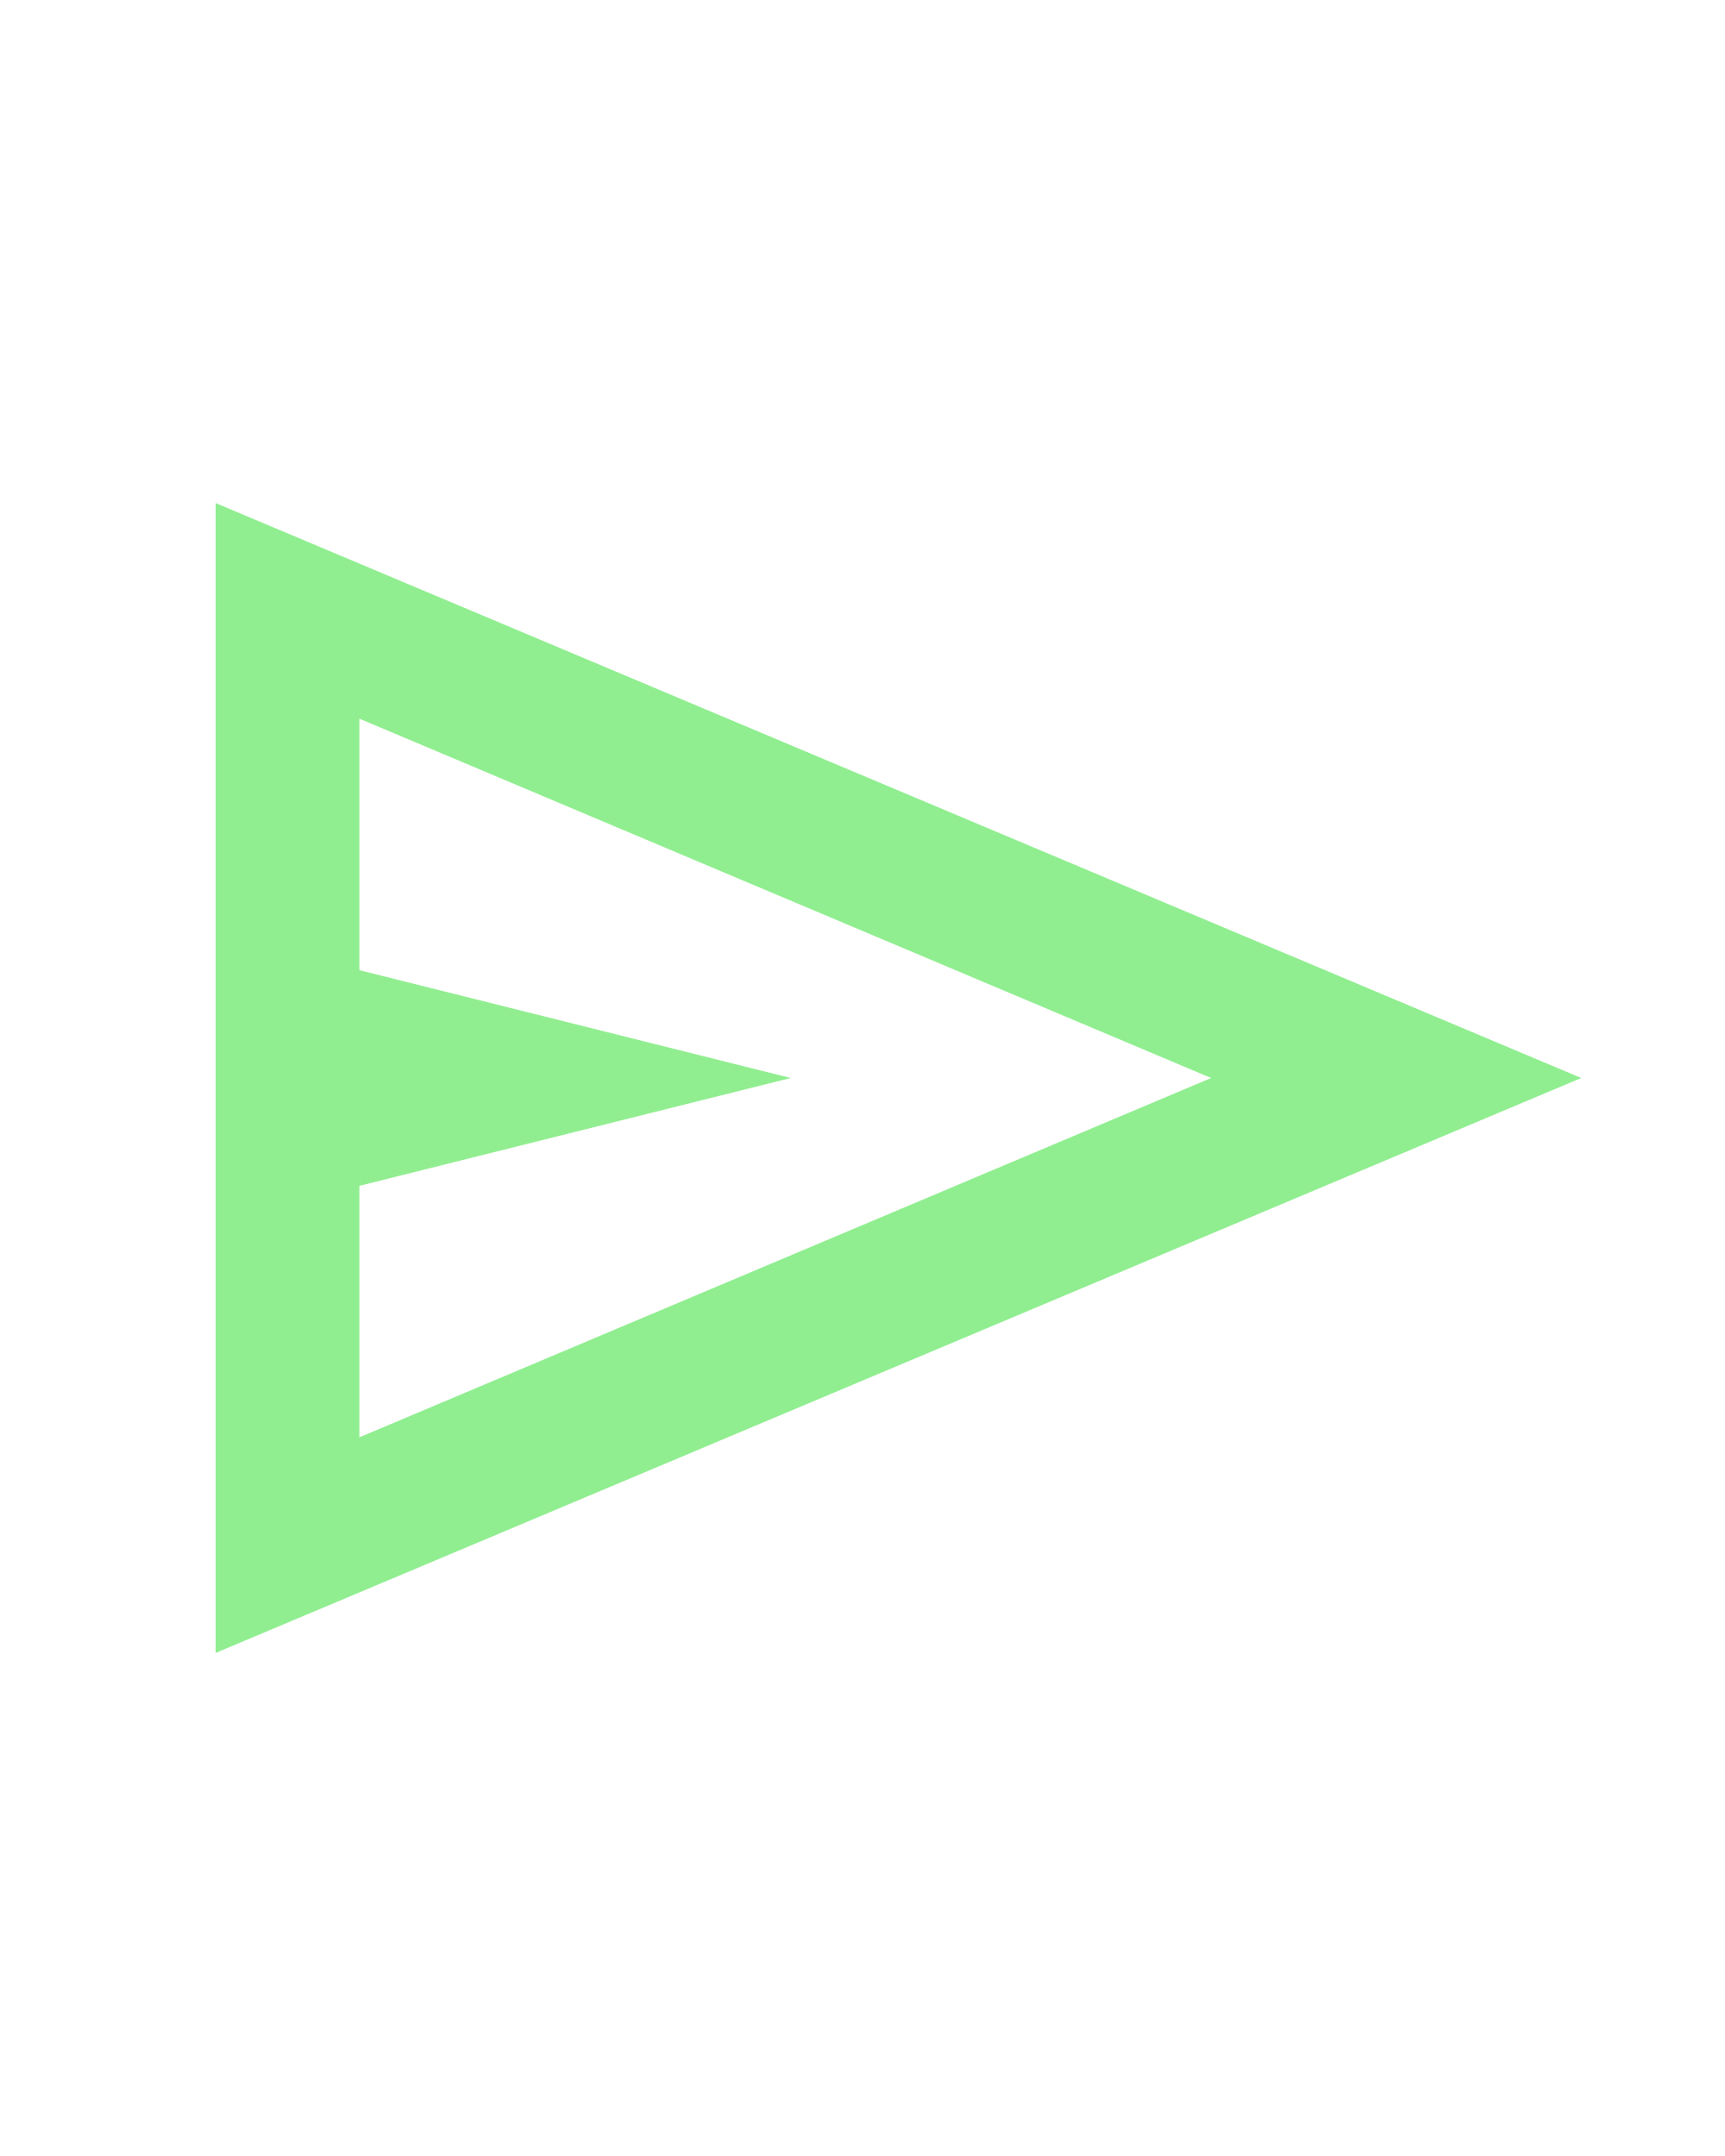
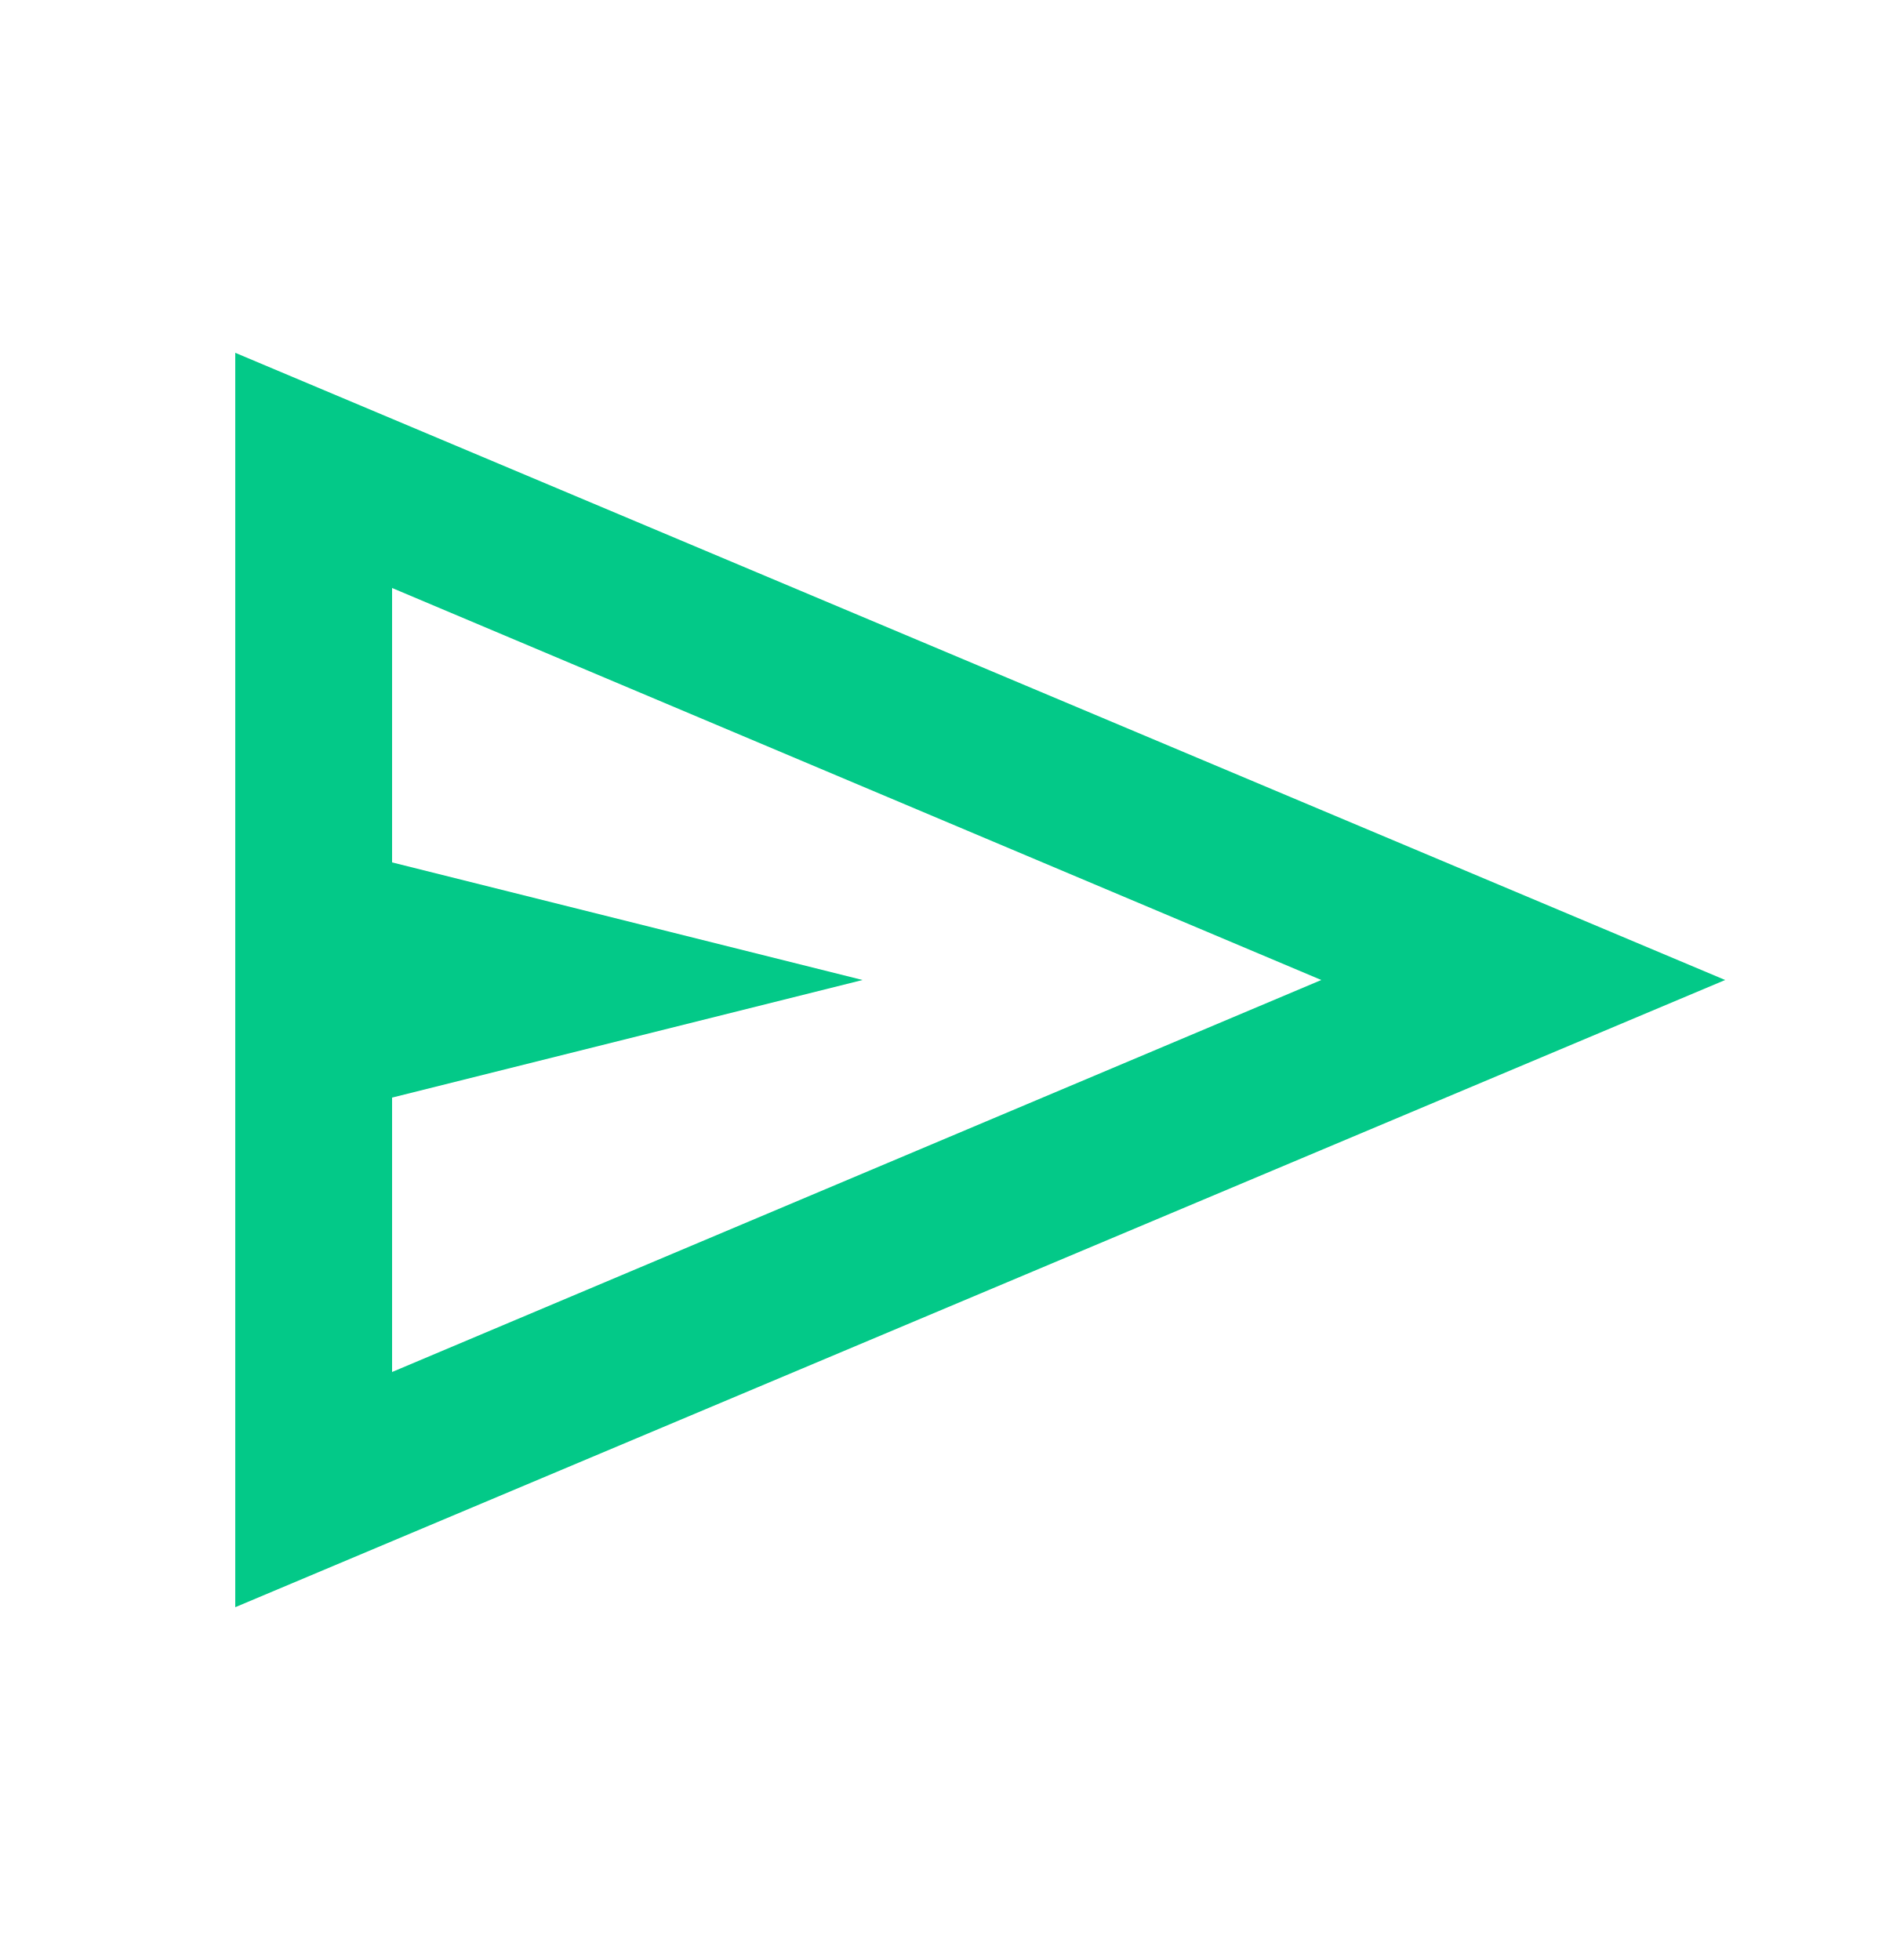
- <svg xmlns="http://www.w3.org/2000/svg" fill="lightgreen" height="30" viewBox="0 -960 960 960" width="24">
+ <svg xmlns="http://www.w3.org/2000/svg" fill="#03C988" height="25" viewBox="0 -960 960 960" width="24">
  <path d="M120-160v-640l760 320-760 320Zm80-120 474-200-474-200v140l240 60-240 60v140Zm0 0v-400 400Z" />
</svg>
